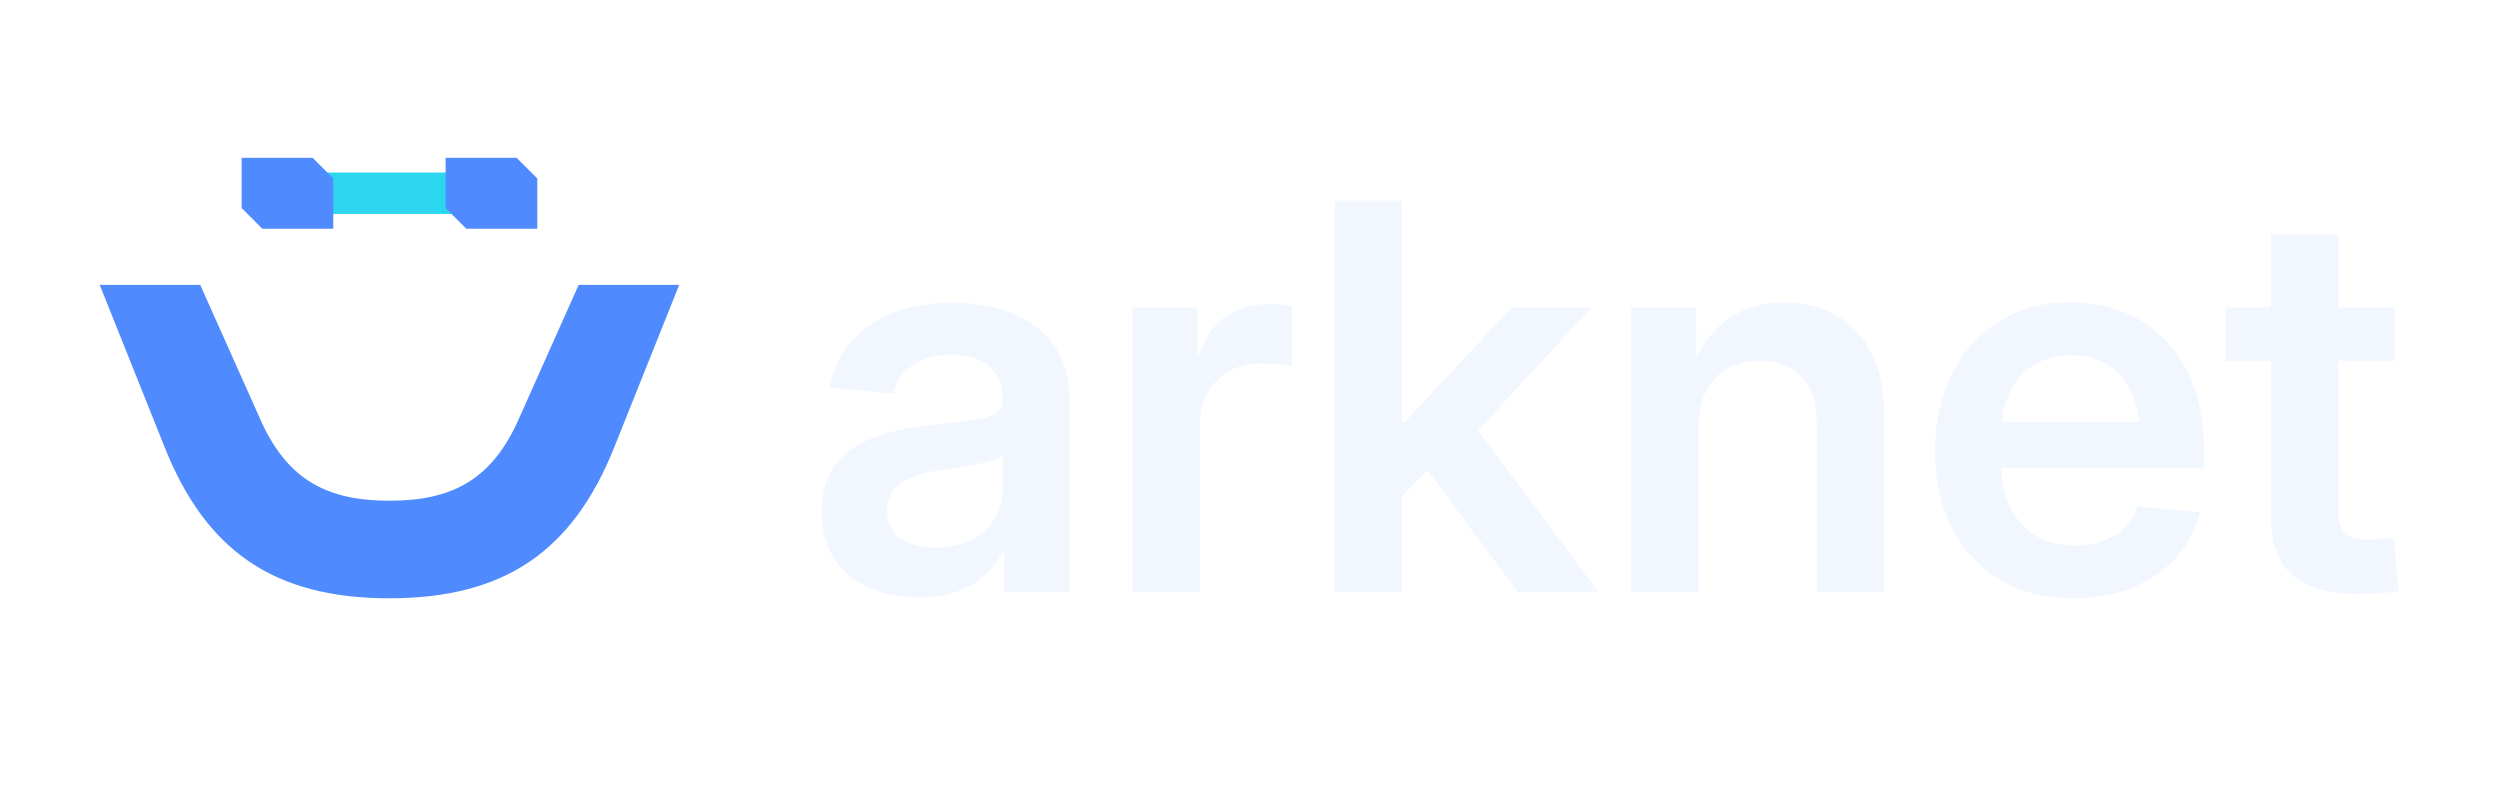
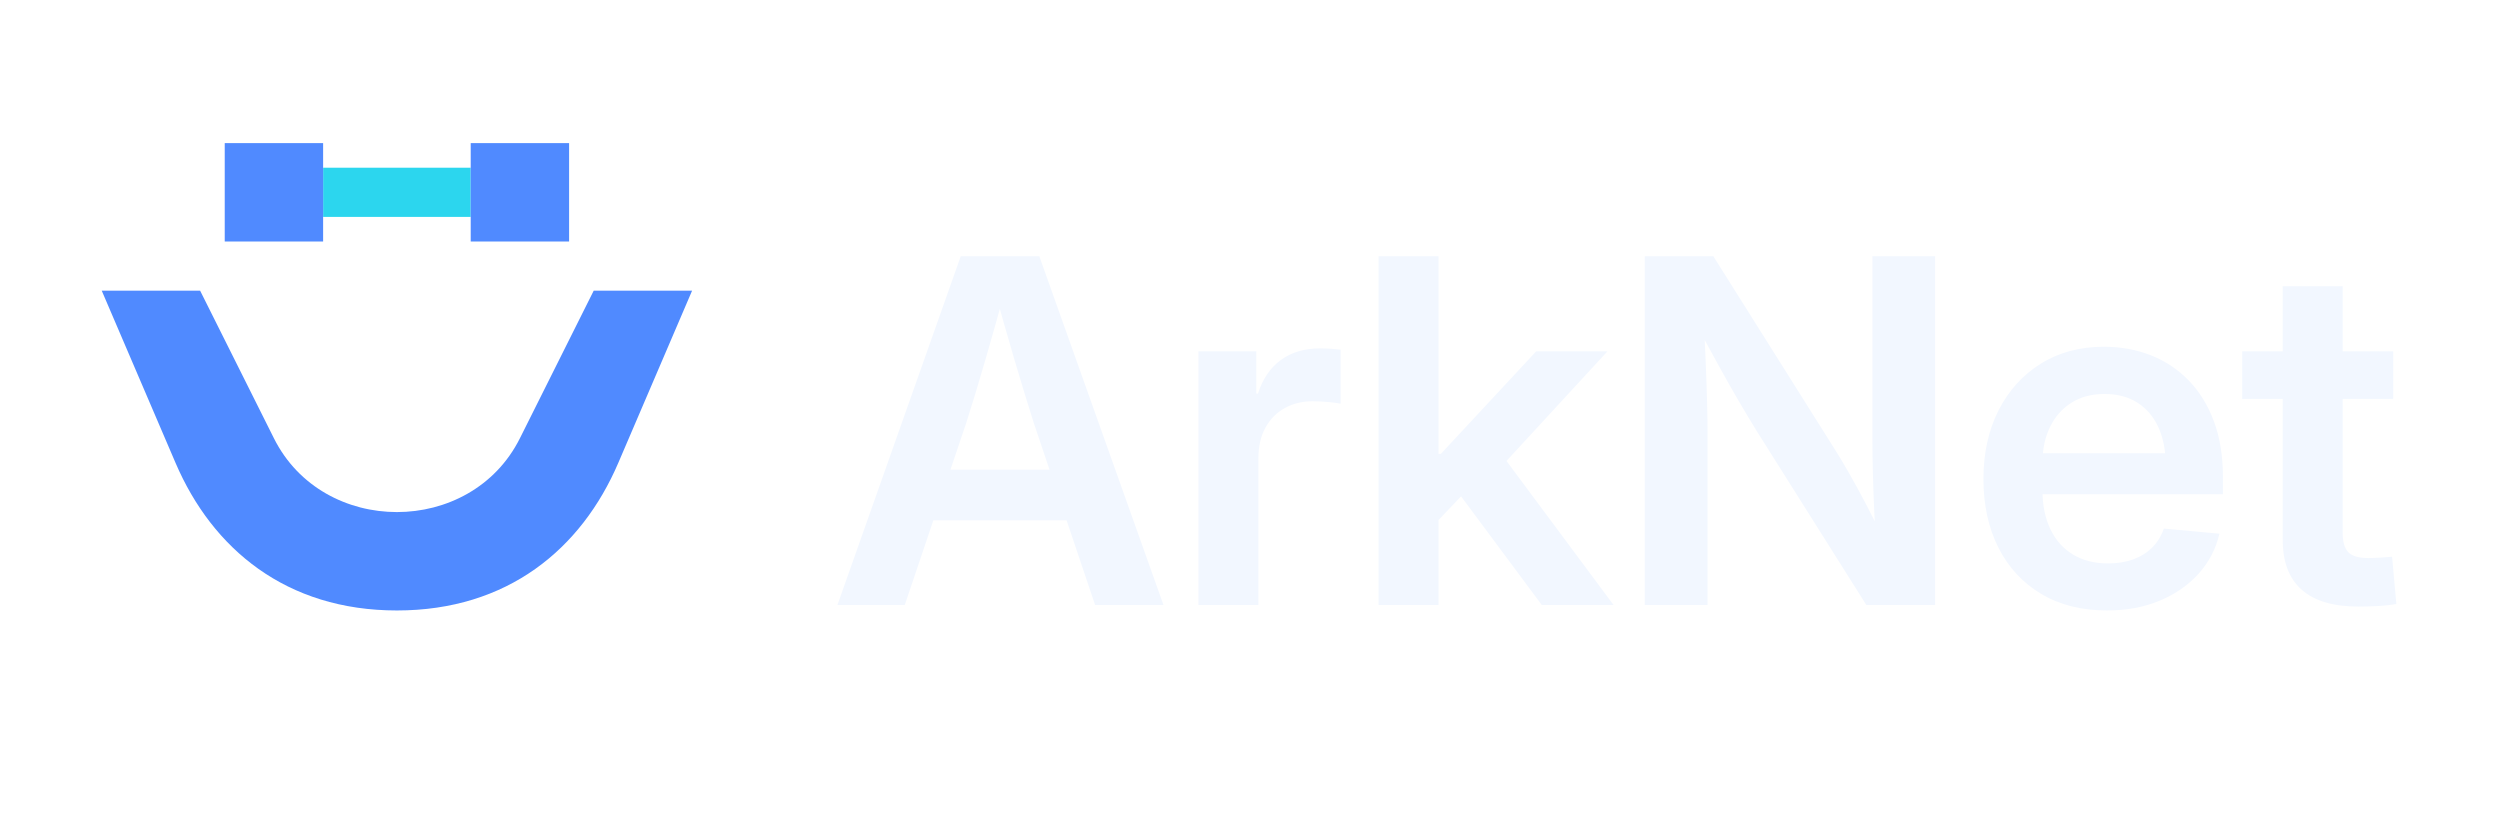
- <svg xmlns="http://www.w3.org/2000/svg" viewBox="0 0 702 224" role="img" aria-label="arknet">
-   <g transform="translate(3.09434 -9.66038) scale(0.8301887)">
-     <path d="M30 108H64L85 155C94 174 107 181 128 181C149 181 162 174 171 155L192 108H226L204 163C190 198 167 214 128 214C89 214 66 198 52 163Z" fill="#508AFF" />
-     <rect x="93" y="70" width="70" height="14" rx="7" fill="#2CD6EE" />
-     <path d="M78 65H102L109 72V89H85L78 82ZM147 65H171L178 72V89H154L147 82Z" fill="#508AFF" />
+ <svg xmlns="http://www.w3.org/2000/svg" viewBox="0 0 688 224" role="img" aria-label="ArkNet">
+   <g transform="translate(0.92308 -14.76923) scale(0.8461538)">
+     <path d="M32 112H64L88 160C96 176 112 184 128 184C144 184 160 176 168 160L192 112H224L200 168C188 196 164 216 128 216C92 216 68 196 56 168Z" fill="#508AFF" />
+     <path d="M104 72H152V88H104Z" fill="#2CD6EE" />
+     <path d="M72 64H104V96H72ZM152 64H184V96H152Z" fill="#508AFF" />
  </g>
-   <path fill="#F2F7FF" d="M21.56 100.97Q16.39 100.97 12.31 99.18Q8.24 97.39 5.88 93.84Q3.52 90.29 3.52 85.05Q3.52 80.55 5.21 77.62Q6.9 74.68 9.79 72.93Q12.68 71.18 16.37 70.27Q20.05 69.36 24.02 68.94Q28.8 68.41 31.68 68.01Q34.55 67.61 35.85 66.77Q37.14 65.92 37.14 64.13L37.14 63.8Q37.14 61.37 36.03 59.6Q34.93 57.83 32.82 56.85Q30.7 55.88 27.67 55.88Q24.61 55.88 22.32 56.84Q20.03 57.81 18.64 59.44Q17.25 61.07 16.83 63.1L5.02 62.03Q5.92 57.02 8.96 53.5Q12 49.97 16.81 48.09Q21.63 46.21 27.8 46.21Q32.3 46.21 36.25 47.29Q40.21 48.37 43.2 50.58Q46.19 52.79 47.88 56.19Q49.56 59.59 49.56 64.25L49.56 100L37.44 100L37.44 92.6L37.1 92.6Q35.9 94.91 33.87 96.82Q31.83 98.72 28.8 99.84Q25.78 100.97 21.56 100.97ZM24.69 91.7Q28.66 91.7 31.46 90.2Q34.26 88.7 35.74 86.2Q37.21 83.7 37.21 80.7L37.21 74.71Q36.61 75.15 35.34 75.53Q34.06 75.91 32.39 76.23Q30.71 76.56 28.93 76.83Q27.15 77.1 25.54 77.33Q22.81 77.7 20.56 78.58Q18.31 79.45 16.99 80.98Q15.66 82.5 15.66 84.92Q15.66 87.09 16.8 88.6Q17.94 90.12 19.97 90.91Q22 91.7 24.69 91.7ZM61.25 100L61.25 47.09L73.32 47.09L73.32 55.91L73.67 55.91Q75.12 51.33 78.43 48.91Q81.74 46.48 86.61 46.48Q87.77 46.48 88.93 46.56Q90.08 46.64 90.9 46.75L90.9 58.02Q90.17 57.85 88.47 57.68Q86.77 57.51 85.01 57.51Q81.83 57.51 79.26 58.93Q76.69 60.34 75.22 63.02Q73.75 65.69 73.75 69.5L73.75 100ZM110.23 83.41L110.23 68.48L111.8 68.48L131.69 47.09L146.56 47.09L122.53 73.18L119.99 73.18ZM98.82 100L98.82 27.25L111.32 27.25L111.32 100ZM132.86 100L114.99 75.95L123.41 67.17L147.83 100ZM166.41 69.59L166.41 100L153.91 100L153.91 47.09L166 47.09L166.07 60.38L164.29 60.38Q166.68 53.4 171.17 49.8Q175.67 46.21 182.37 46.21Q187.87 46.21 192.04 48.57Q196.2 50.94 198.54 55.51Q200.88 60.07 200.88 66.68L200.88 100L188.38 100L188.38 68.64Q188.38 63.04 185.6 60.02Q182.83 57.01 177.85 57.01Q174.56 57.01 171.97 58.4Q169.38 59.79 167.89 62.58Q166.41 65.37 166.41 69.59ZM236.13 101.14Q228.19 101.14 222.41 97.68Q216.62 94.23 213.5 88.05Q210.37 81.86 210.37 73.73Q210.37 65.61 213.53 59.39Q216.68 53.18 222.34 49.66Q228 46.14 235.48 46.14Q240.81 46.14 245.33 47.94Q249.86 49.73 253.22 53.22Q256.59 56.7 258.45 61.75Q260.32 66.79 260.32 73.29L260.32 76.91L215.75 76.91L215.75 68.36L254.08 68.36L248.38 70.76Q248.38 66.28 246.87 62.96Q245.36 59.65 242.51 57.82Q239.67 55.99 235.62 55.99Q231.59 55.99 228.7 57.83Q225.8 59.67 224.24 62.91Q222.68 66.14 222.68 70.36L222.68 75.99Q222.68 80.75 224.33 84.2Q225.99 87.64 229.06 89.49Q232.14 91.33 236.37 91.33Q239.33 91.33 241.66 90.46Q244 89.59 245.62 87.96Q247.23 86.32 248 84.06L259.59 85.13Q258.48 89.89 255.23 93.49Q251.98 97.09 247.09 99.12Q242.2 101.14 236.13 101.14ZM295.82 47.09L295.82 57.02L264.34 57.02L264.34 47.09ZM272.79 33.51L285.29 33.51L285.29 84.95Q285.29 87.79 286.47 89Q287.66 90.21 290.62 90.21Q291.66 90.21 293.17 90.12Q294.67 90.03 295.6 89.94L296.49 99.8Q294.85 100.09 292.73 100.21Q290.61 100.33 288.59 100.33Q280.71 100.33 276.75 96.82Q272.79 93.32 272.79 86.43Z" transform="translate(225.3999 15.1321) scale(1.511439)" />
+   <path fill="#F2F7FF" d="M1.43 100L27.15 27.25L43.53 27.25L69.43 100L55.17 100L42.36 61.97Q40.46 55.98 38.37 48.92Q36.29 41.86 33.69 32.49L36.9 32.49Q34.31 41.88 32.25 48.98Q30.19 56.07 28.31 61.97L15.47 100ZM16.58 82.34L16.58 71.77L54.29 71.77L54.29 82.34ZM76.72 100L76.72 47.09L88.79 47.09L88.79 55.91L89.14 55.91Q90.59 51.33 93.9 48.91Q97.22 46.48 102.08 46.48Q103.25 46.48 104.4 46.56Q105.55 46.64 106.37 46.75L106.37 58.02Q105.65 57.85 103.94 57.68Q102.24 57.51 100.48 57.51Q97.3 57.51 94.73 58.93Q92.17 60.34 90.69 63.02Q89.22 65.69 89.22 69.5L89.22 100ZM125.71 83.41L125.71 68.48L127.28 68.48L147.17 47.09L162.03 47.09L138 73.18L135.46 73.18ZM114.29 100L114.29 27.25L126.79 27.25L126.79 100ZM148.33 100L130.46 75.95L138.89 67.17L163.3 100ZM169.81 100L169.81 27.25L184.1 27.25L209.49 67.61Q210.77 69.62 212.44 72.55Q214.11 75.47 215.95 78.97Q217.8 82.46 219.53 86.22L218.09 87.98Q217.85 84.44 217.66 80.27Q217.47 76.11 217.38 72.33Q217.29 68.55 217.29 66.24L217.29 27.25L230.36 27.25L230.36 100L216.02 100L193.14 63.69Q191.52 61.06 189.58 57.76Q187.64 54.46 185.3 50.21Q182.97 45.96 180.06 40.61L182.04 39.54Q182.34 44.94 182.53 49.64Q182.72 54.33 182.81 57.91Q182.9 61.5 182.9 63.63L182.9 100ZM266.21 101.14Q258.27 101.14 252.48 97.68Q246.7 94.23 243.57 88.05Q240.44 81.86 240.44 73.73Q240.44 65.61 243.6 59.39Q246.76 53.18 252.42 49.66Q258.08 46.14 265.55 46.14Q270.88 46.14 275.4 47.94Q279.93 49.73 283.3 53.22Q286.66 56.7 288.53 61.75Q290.39 66.79 290.39 73.29L290.39 76.91L245.82 76.91L245.82 68.36L284.15 68.36L278.45 70.76Q278.45 66.28 276.94 62.96Q275.43 59.65 272.59 57.82Q269.74 55.99 265.69 55.99Q261.66 55.99 258.77 57.83Q255.87 59.67 254.31 62.91Q252.75 66.14 252.75 70.36L252.75 75.99Q252.75 80.75 254.41 84.2Q256.06 87.64 259.14 89.49Q262.21 91.33 266.44 91.33Q269.4 91.33 271.74 90.46Q274.08 89.59 275.69 87.96Q277.3 86.32 278.07 84.06L289.66 85.13Q288.55 89.89 285.3 93.49Q282.05 97.09 277.16 99.12Q272.28 101.14 266.21 101.14ZM325.9 47.09L325.9 57.02L294.41 57.02L294.41 47.09ZM302.86 33.51L315.36 33.51L315.36 84.95Q315.36 87.79 316.55 89Q317.73 90.21 320.7 90.21Q321.74 90.21 323.24 90.12Q324.74 90.03 325.67 89.94L326.56 99.8Q324.92 100.09 322.8 100.21Q320.68 100.33 318.66 100.33Q310.78 100.33 306.82 96.82Q302.86 93.32 302.86 86.43Z" transform="translate(228.576 34.54329) scale(1.319517)" />
</svg>
